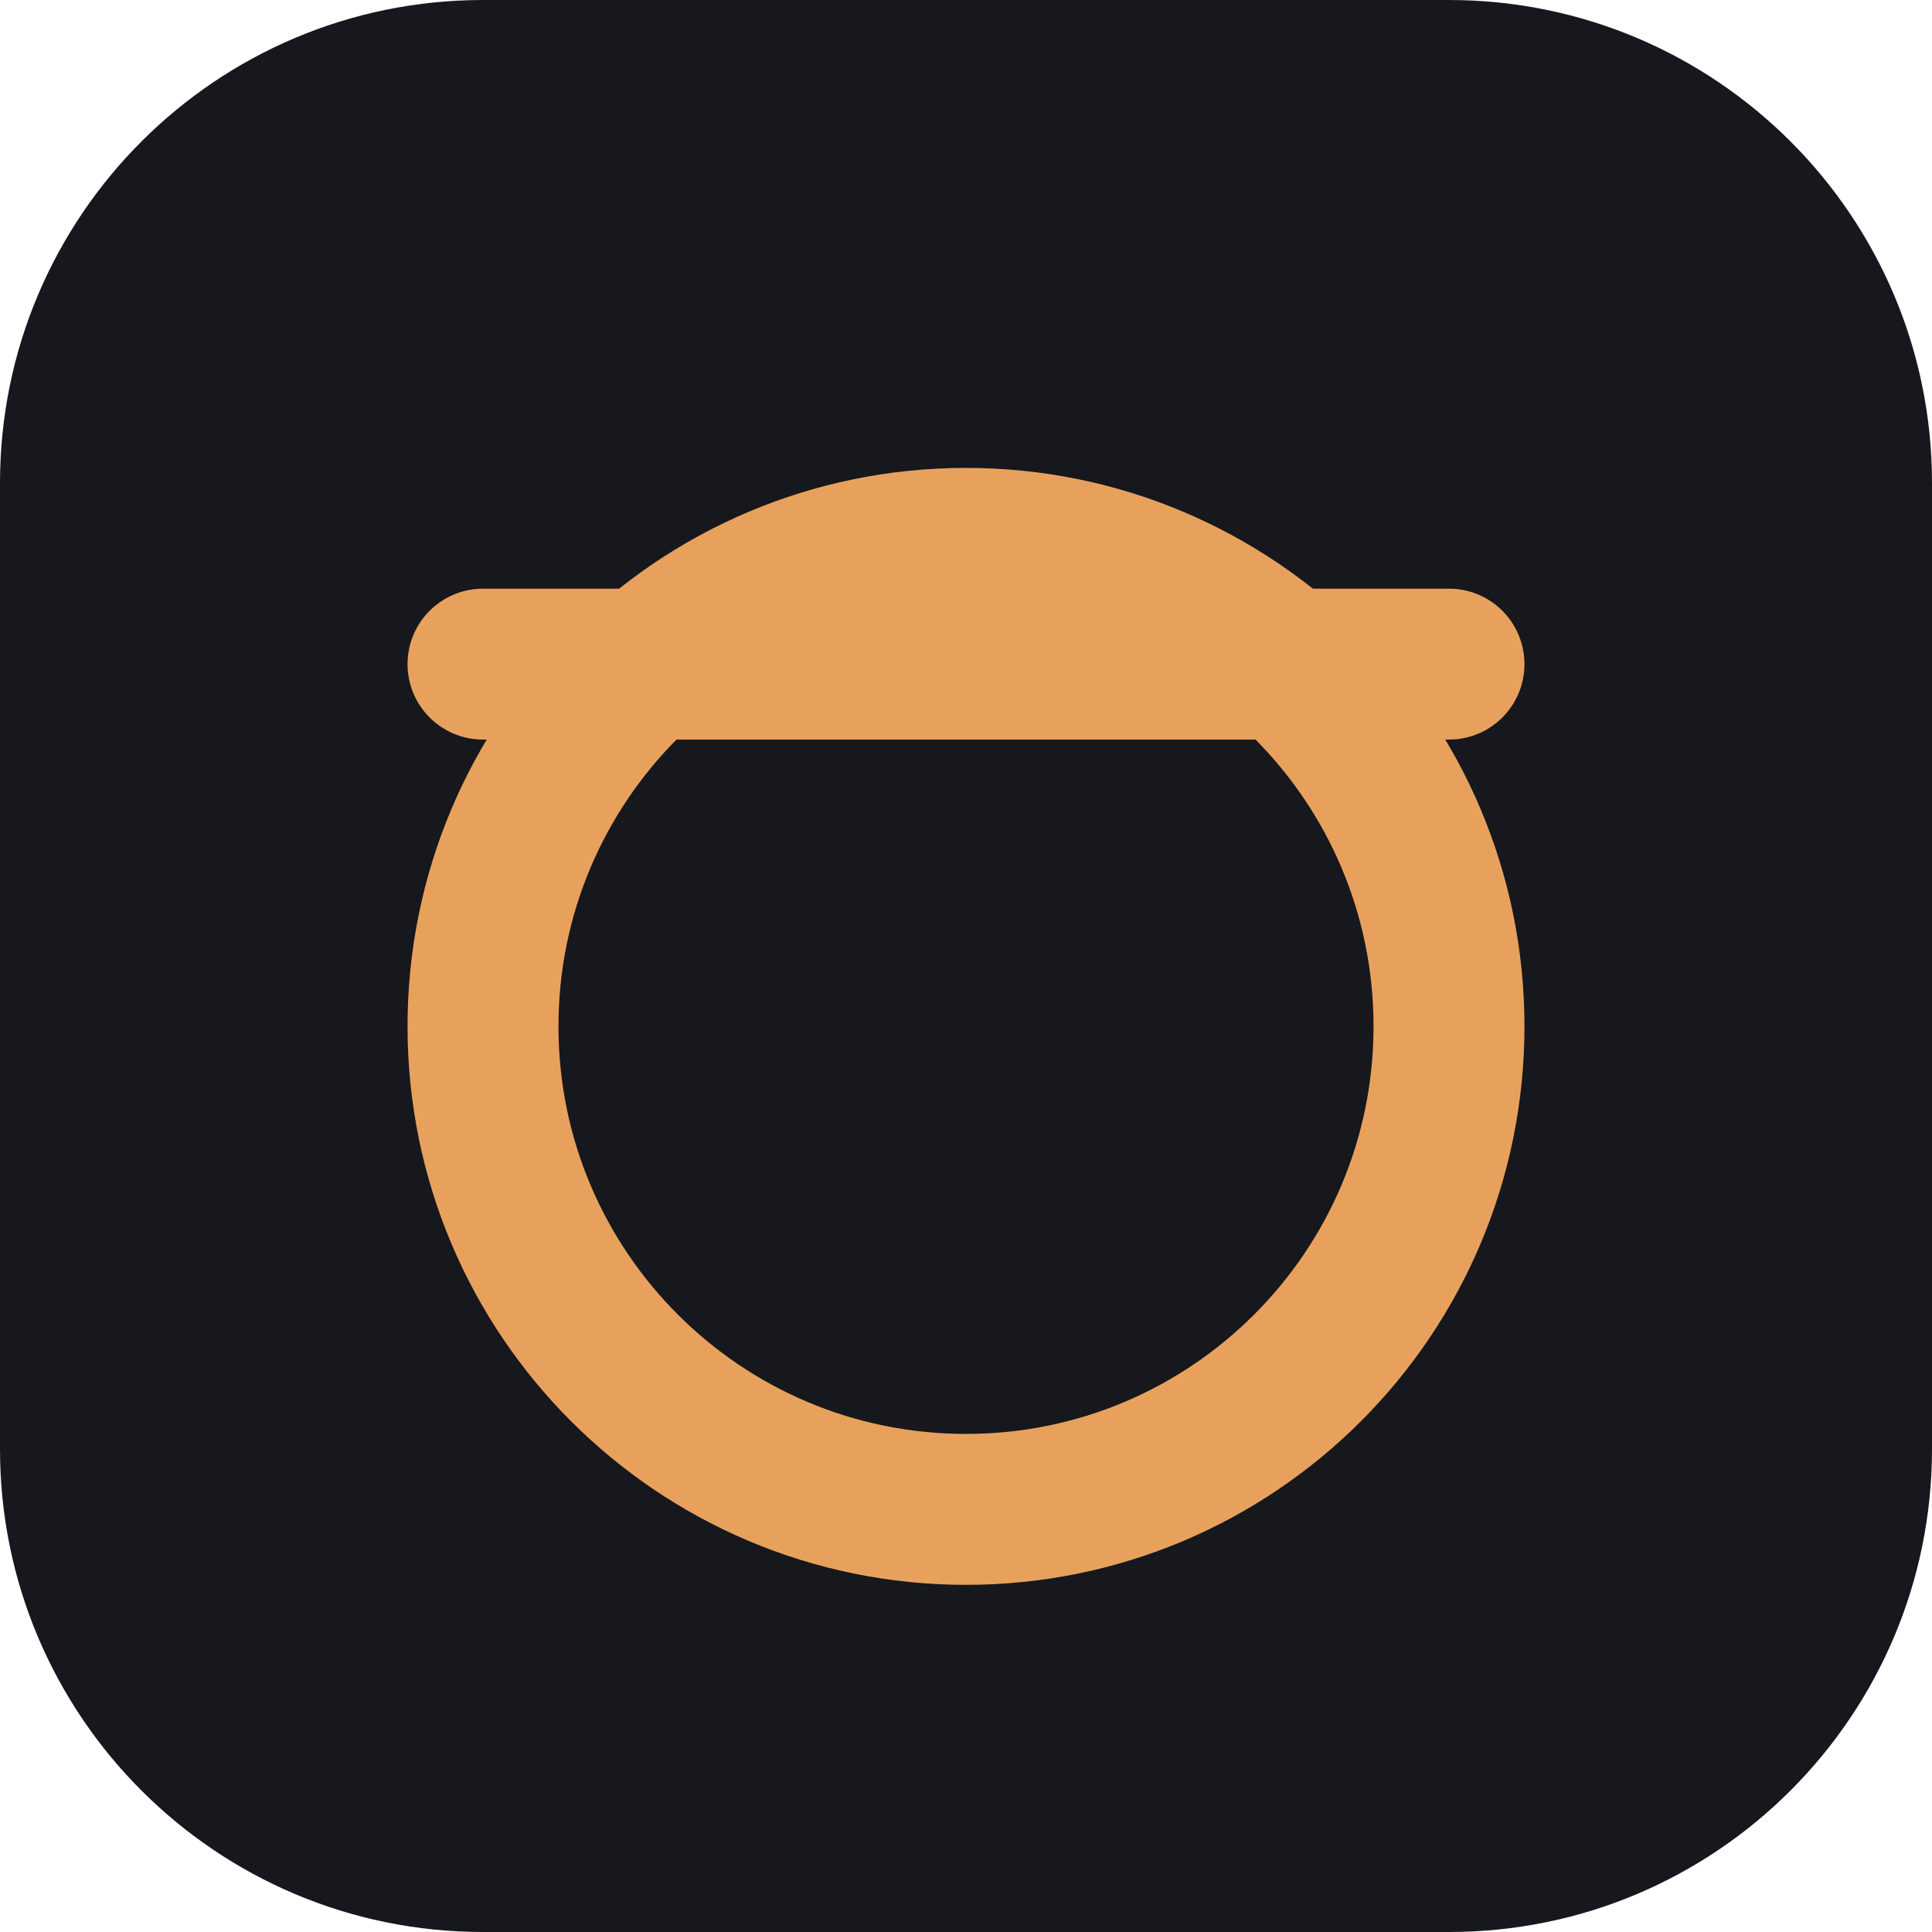
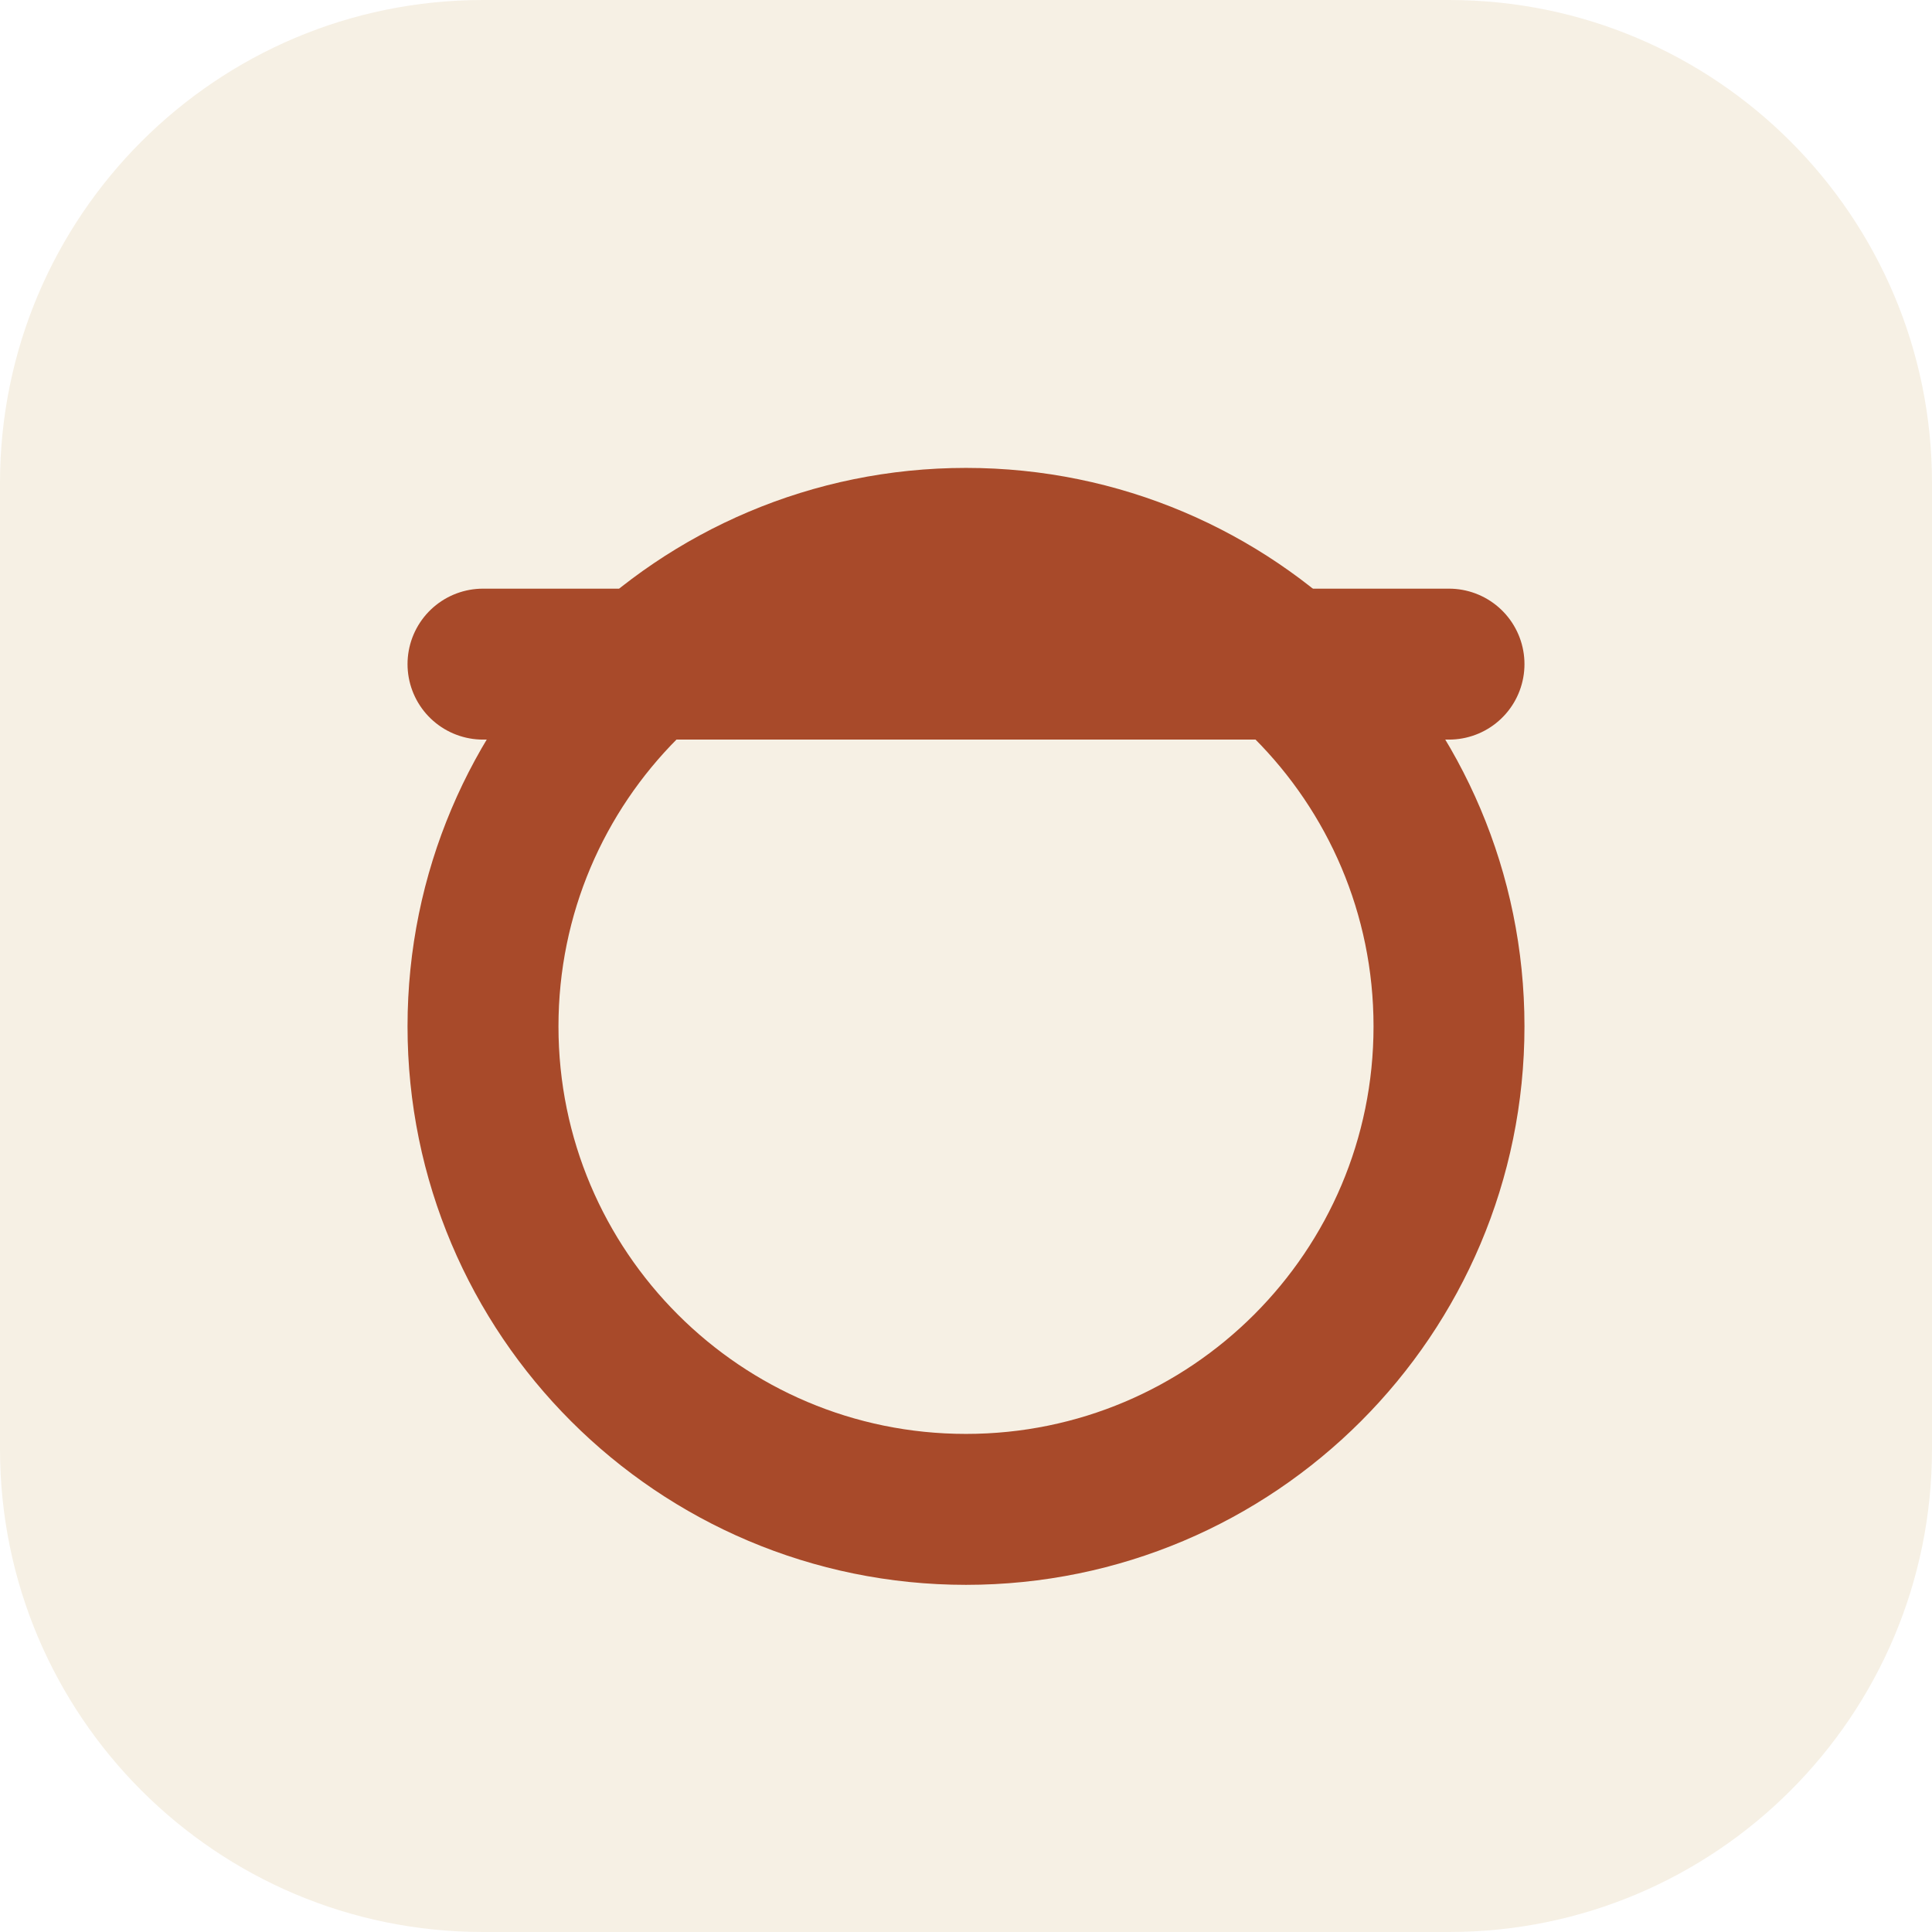
<svg xmlns="http://www.w3.org/2000/svg" viewBox="0 0 32 32">
-   <rect width="32" height="32" rx="8" fill="#16181d" />
-   <circle cx="16" cy="17" r="8" fill="none" stroke="#e8a15c" stroke-width="2.5" />
-   <path d="M8 11h16" stroke="#e8a15c" stroke-width="2.5" stroke-linecap="round" />
+   <style>.bg{fill:#f6f0e4}.fg{stroke:#a84a2a}@media (prefers-color-scheme: dark){.bg{fill:#241d18}.fg{stroke:#e0a458}}</style>
+   <rect class="bg" width="32" height="32" rx="8" />
+   <circle class="fg" cx="16" cy="17" r="8" fill="none" stroke-width="2.5" />
+   <path class="fg" d="M8 11h16" stroke-width="2.5" stroke-linecap="round" />
</svg>
